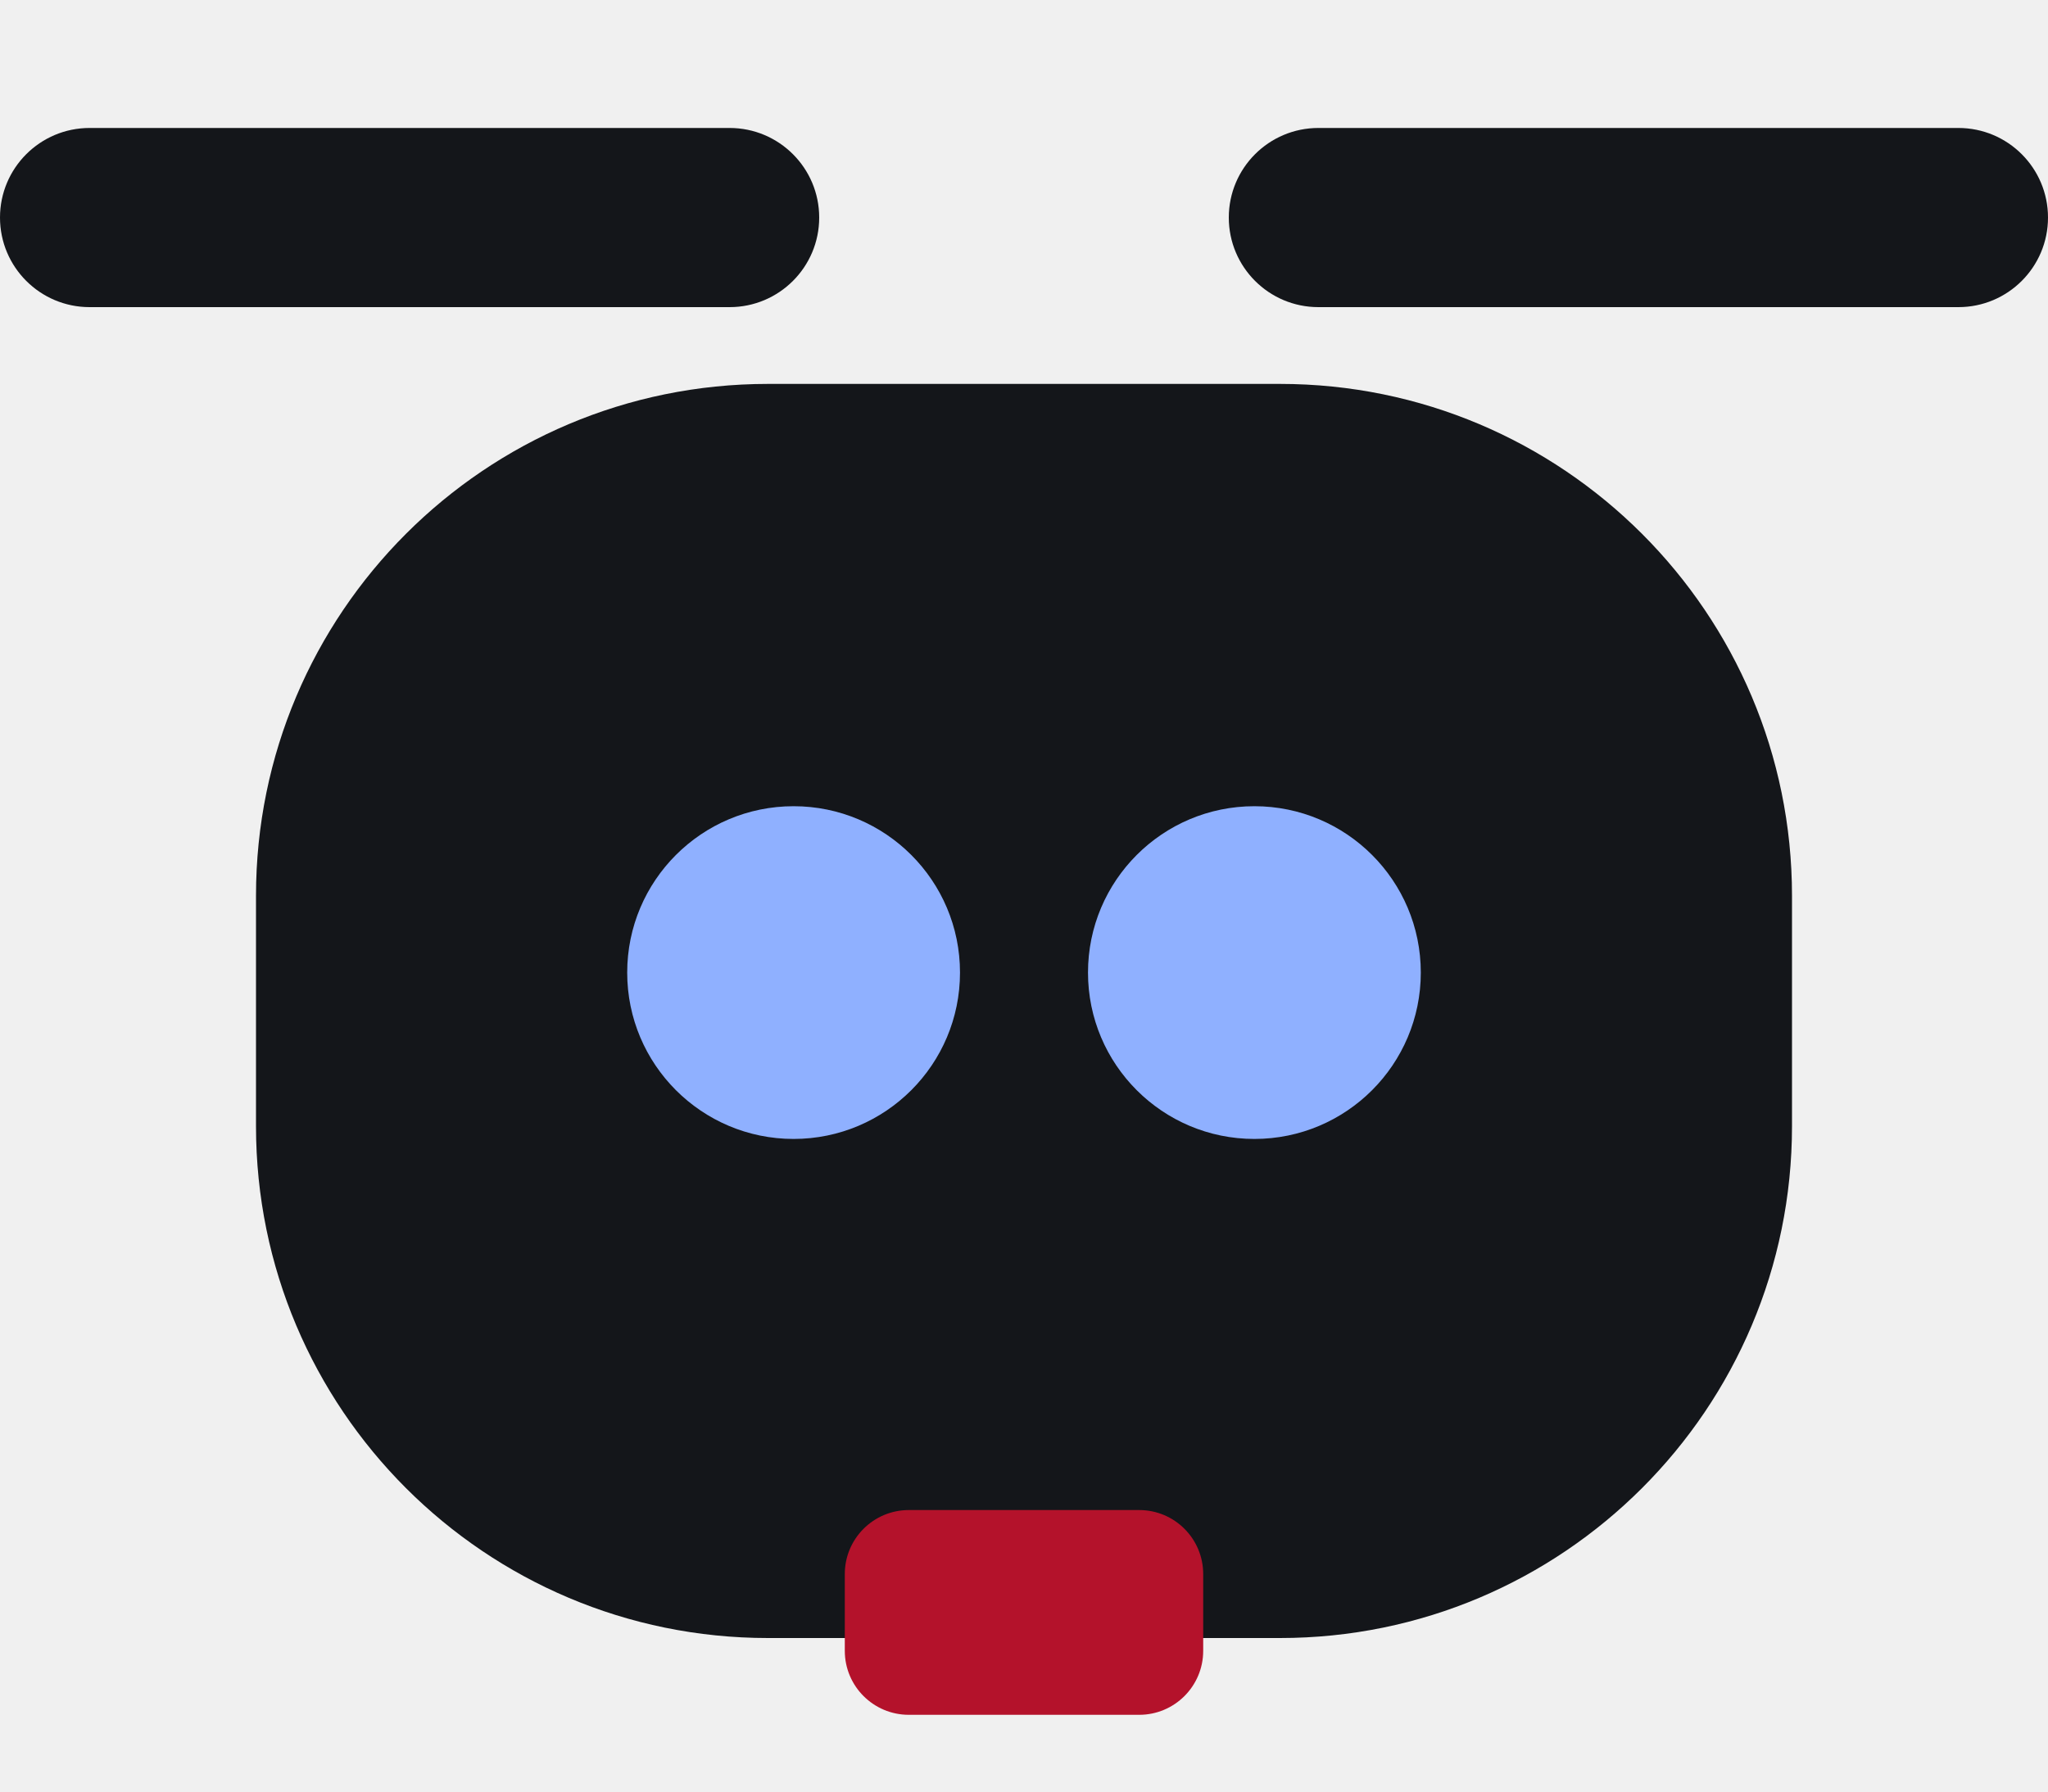
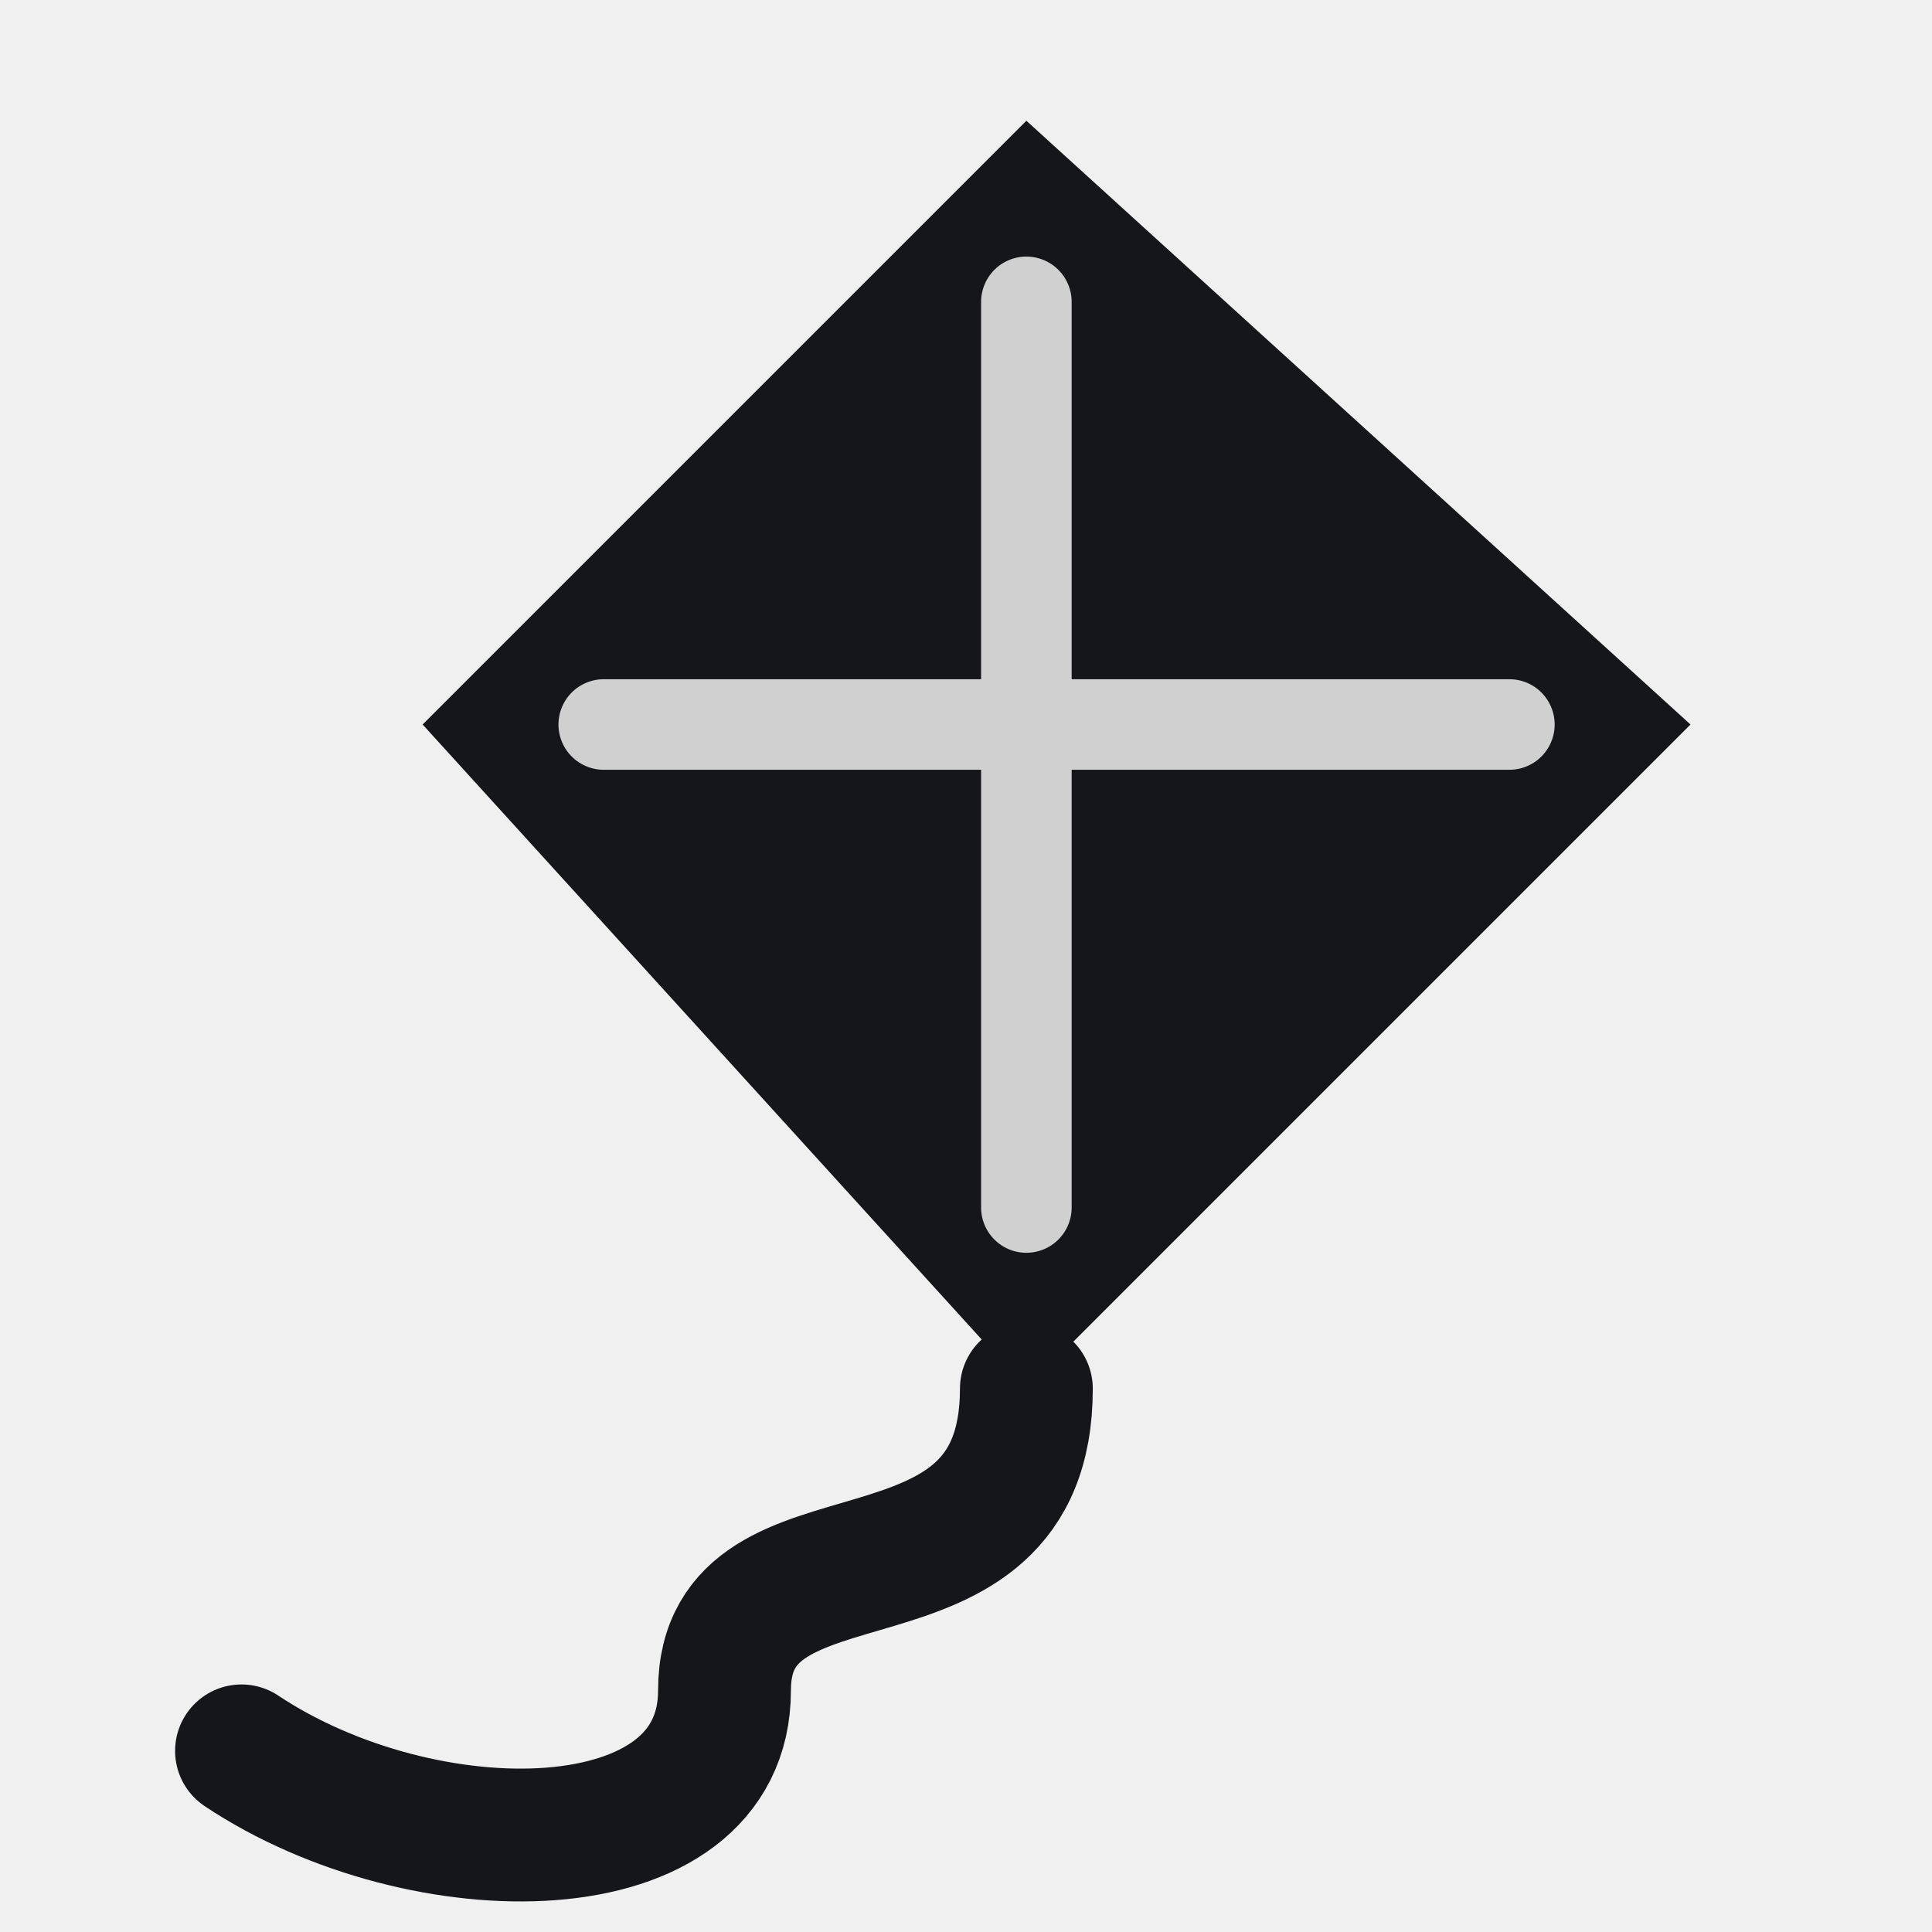
- <svg xmlns="http://www.w3.org/2000/svg" viewBox="0 0 160 140" width="160" height="140" role="img" aria-label="Barrilete volando">
-   <rect x="0" y="10" width="64" height="14" rx="7" fill="#14161A" />
-   <rect x="96" y="10" width="64" height="14" rx="7" fill="#14161A" />
-   <rect x="20" y="30" width="120" height="98" rx="40" fill="#14161A" />
-   <circle cx="62" cy="76" r="13" fill="#8FB0FF" />
-   <circle cx="98" cy="76" r="13" fill="#8FB0FF" />
-   <rect x="66" y="118" width="28" height="16" rx="5" fill="#B4122B" />
+ <svg xmlns="http://www.w3.org/2000/svg" viewBox="0 0 32 32" width="32" height="32" role="img" aria-label="Barrilete">
+   <path d="M17 2 28 12 17 23 7 12Z" fill="#14161A" />
+   <path d="M17 5v15M10 12h15" fill="none" stroke="#FFFFFF" stroke-opacity=".8" stroke-width="1.5" stroke-linecap="round" />
+   <path d="M17 23c0 4-5 2-5 5s-5 3-8 1" fill="none" stroke="#14161A" stroke-width="2.2" stroke-linecap="round" />
</svg>
